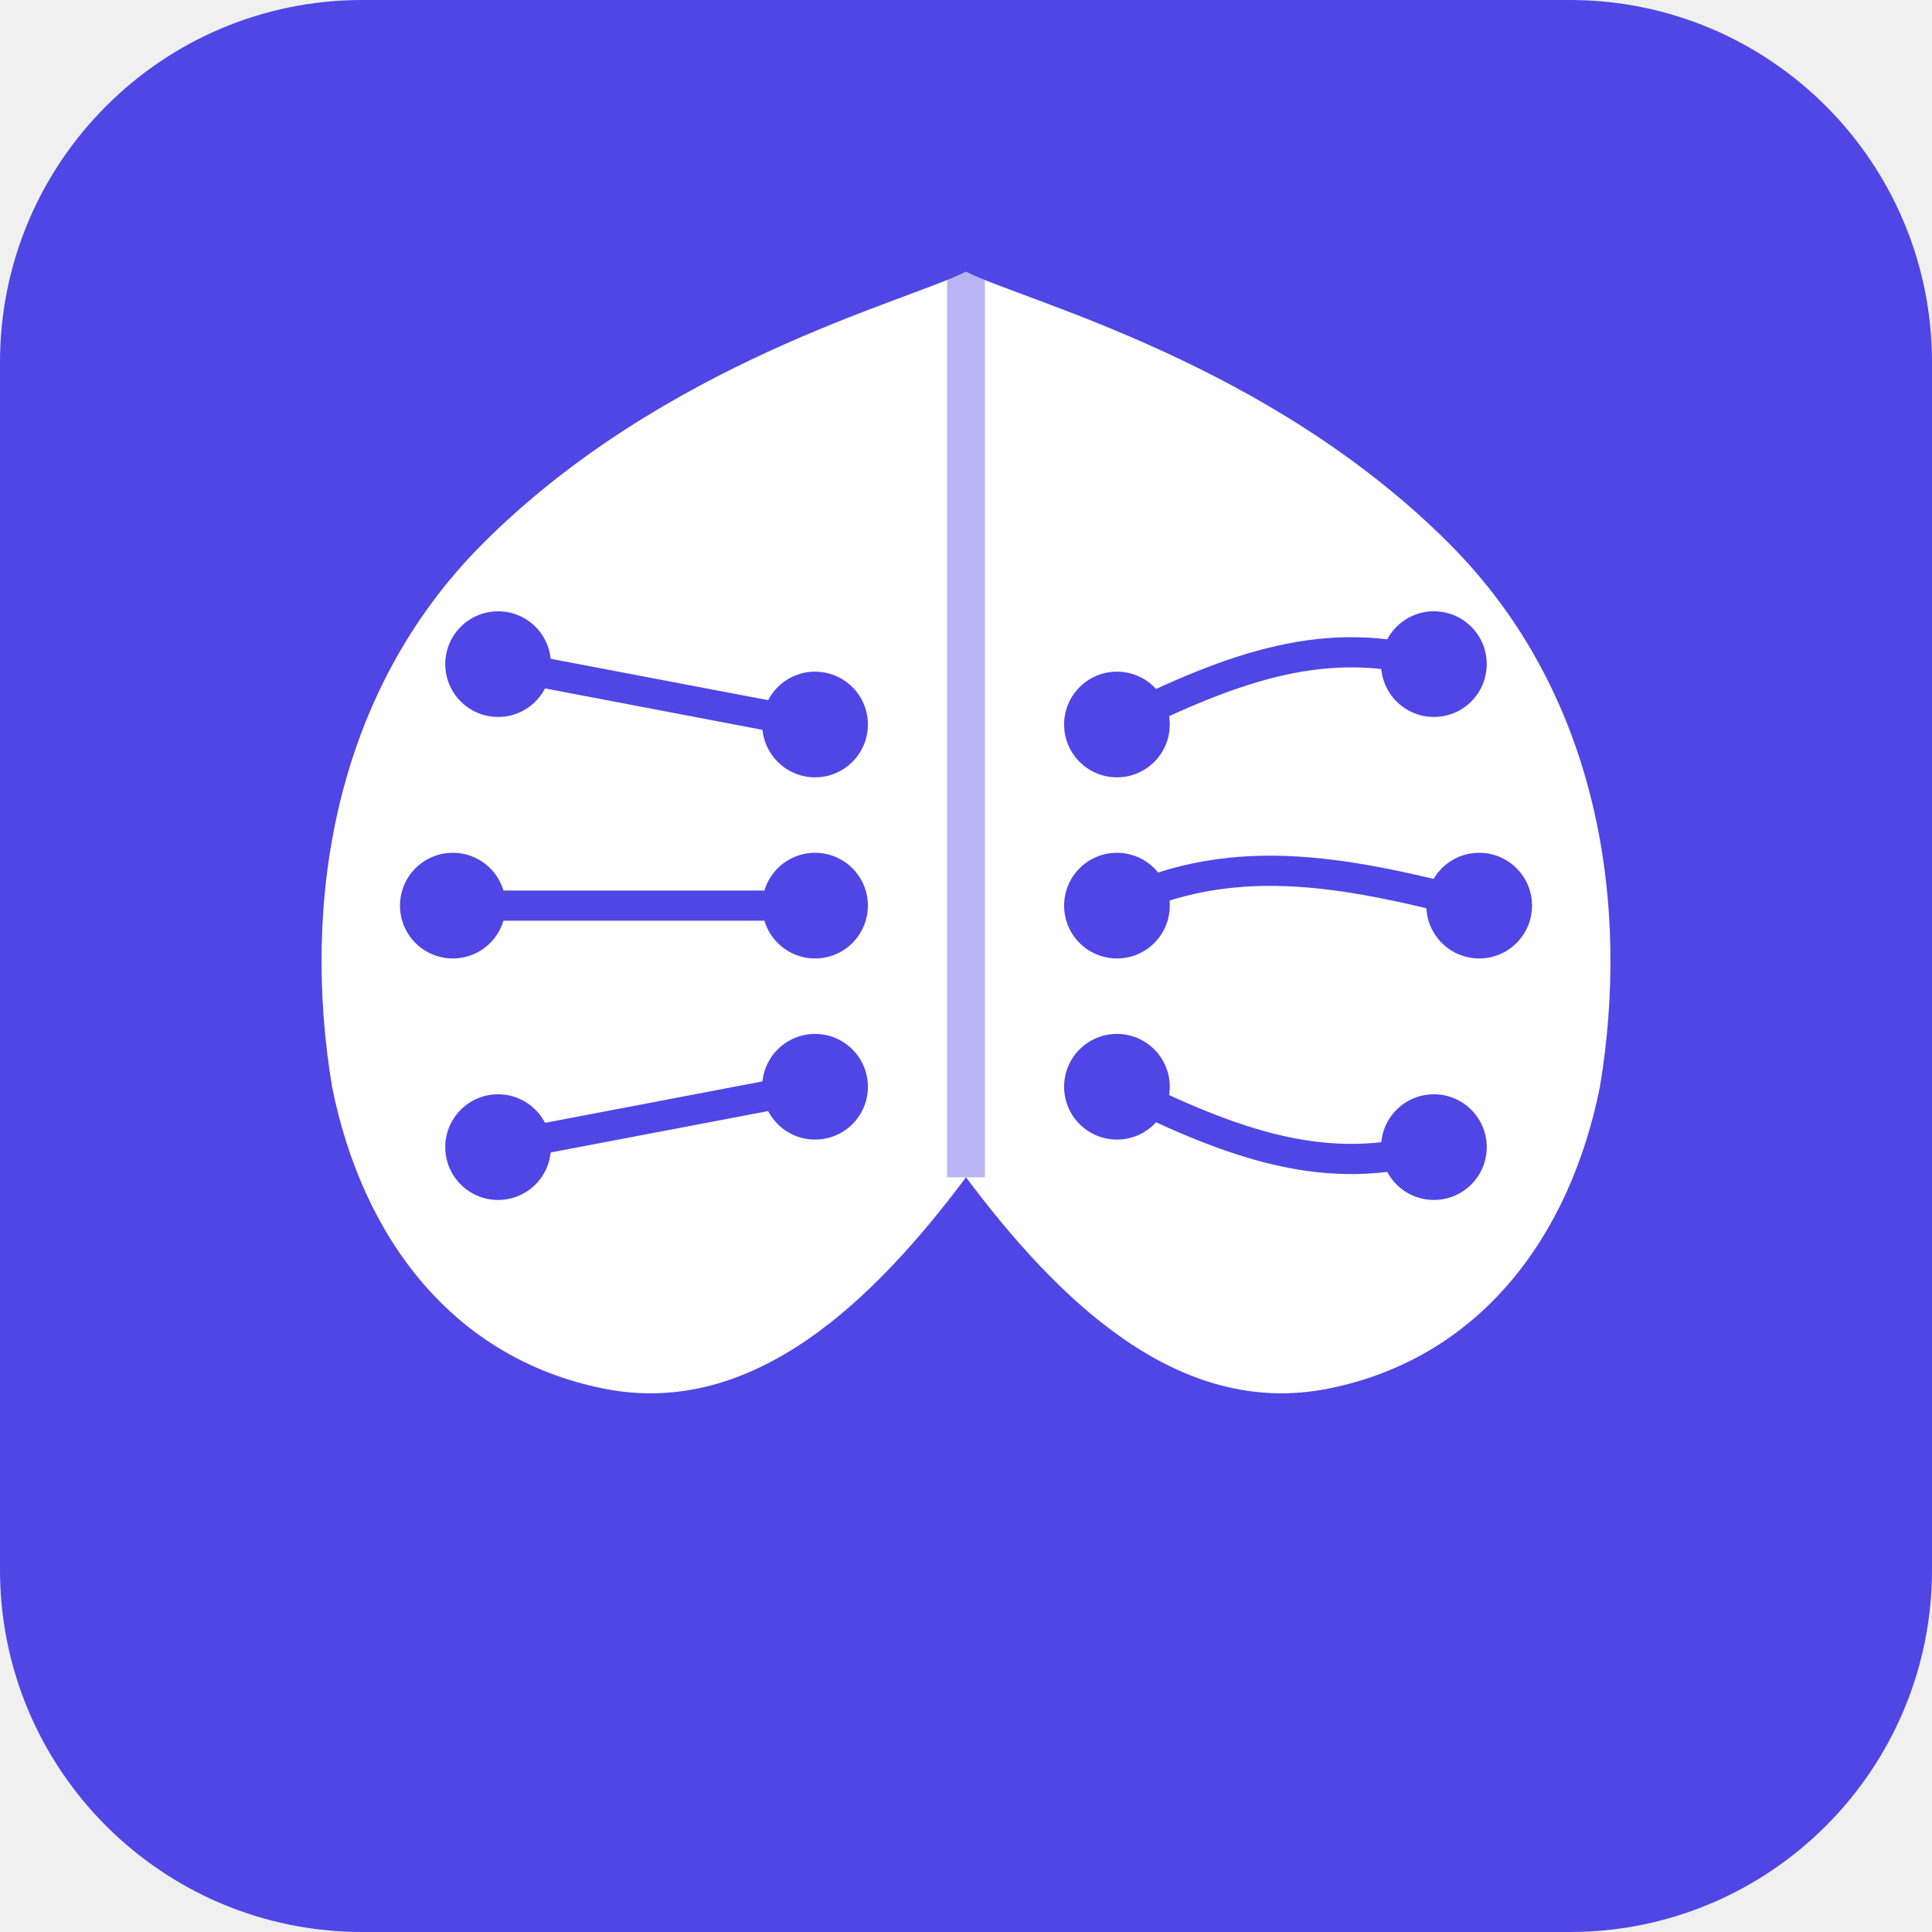
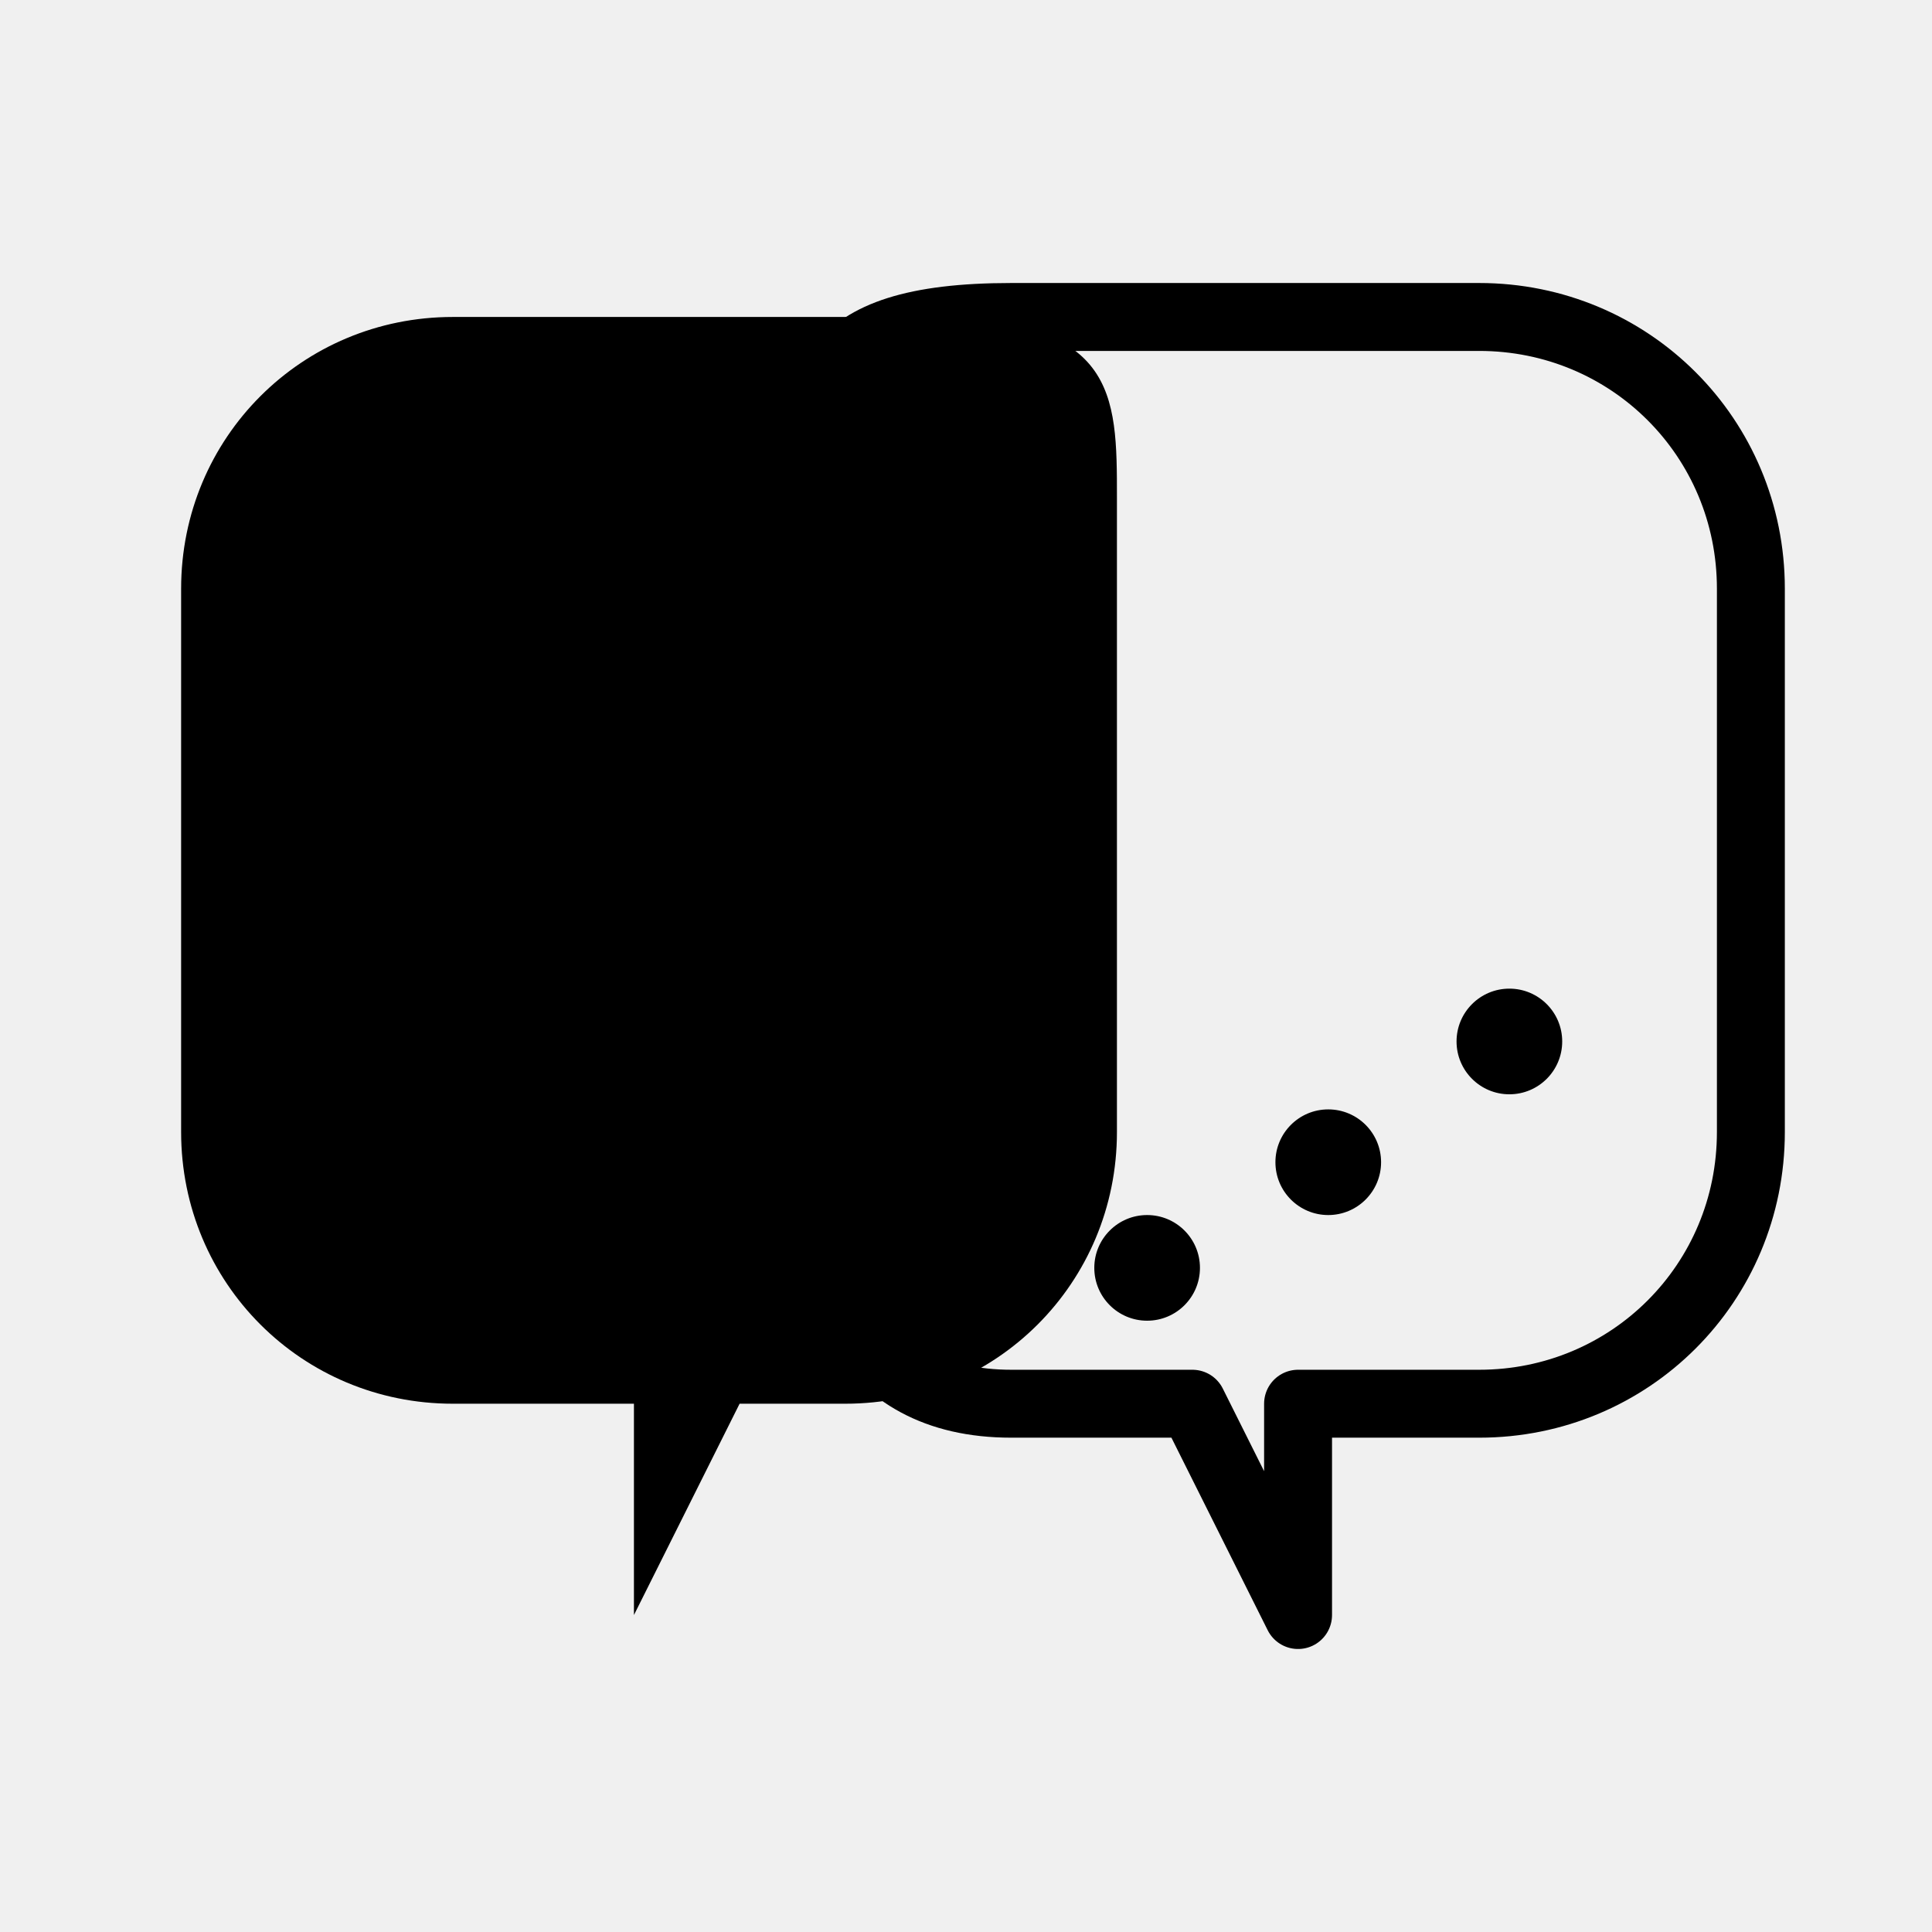
- <svg xmlns="http://www.w3.org/2000/svg" viewBox="0 0 128 128" width="128" height="128">
-   <rect width="128" height="128" rx="24" fill="#4F46E5" />
-   <path d="M64 18            C60 20, 44 24, 32 36            C22 46, 20 60, 22 72            C24 82, 30 90, 40 92            C50 94, 58 86, 64 78            Z" fill="white" />
-   <path d="M64 18            C68 20, 84 24, 96 36            C106 46, 108 60, 106 72            C104 82, 98 90, 88 92            C78 94, 70 86, 64 78            Z" fill="white" />
-   <line x1="64" y1="18" x2="64" y2="78" stroke="#4F46E5" stroke-width="2.5" opacity="0.4" />
-   <circle cx="54" cy="48" r="3.5" fill="#4F46E5" />
-   <circle cx="54" cy="60" r="3.5" fill="#4F46E5" />
-   <circle cx="54" cy="72" r="3.5" fill="#4F46E5" />
-   <circle cx="33" cy="44" r="3.5" fill="#4F46E5" />
-   <circle cx="30" cy="60" r="3.5" fill="#4F46E5" />
-   <circle cx="33" cy="76" r="3.5" fill="#4F46E5" />
-   <line x1="33" y1="44" x2="54" y2="48" stroke="#4F46E5" stroke-width="2" stroke-linecap="round" />
-   <line x1="30" y1="60" x2="54" y2="60" stroke="#4F46E5" stroke-width="2" stroke-linecap="round" />
-   <line x1="33" y1="76" x2="54" y2="72" stroke="#4F46E5" stroke-width="2" stroke-linecap="round" />
-   <circle cx="74" cy="48" r="3.5" fill="#4F46E5" />
-   <circle cx="74" cy="60" r="3.5" fill="#4F46E5" />
-   <circle cx="74" cy="72" r="3.5" fill="#4F46E5" />
-   <circle cx="95" cy="44" r="3.5" fill="#4F46E5" />
-   <circle cx="98" cy="60" r="3.5" fill="#4F46E5" />
-   <circle cx="95" cy="76" r="3.5" fill="#4F46E5" />
-   <path d="M74 48 C82 44, 88 42, 95 44" fill="none" stroke="#4F46E5" stroke-width="2" stroke-linecap="round" />
-   <path d="M74 60 C82 56, 90 58, 98 60" fill="none" stroke="#4F46E5" stroke-width="2" stroke-linecap="round" />
-   <path d="M74 72 C82 76, 88 78, 95 76" fill="none" stroke="#4F46E5" stroke-width="2" stroke-linecap="round" />
+ <svg xmlns="http://www.w3.org/2000/svg" width="128" height="128" viewBox="0 0 128 128" fill="none" role="img" aria-label="Writing Twin AI">
+   <g transform="translate(64,75)">
+     <path d="M-52,-36 C-52,-46 -44,-54 -34,-54 L-3,-54 C10,-54 10,-49 10,-42 L10,0 C10,10 2,18 -8,18 L-15,18 L-22,32 L-22,18 L-34,18 C-44,18 -52,10 -52,0 Z" fill="currentColor" />
+     <path d="M-10,-42 C-10,-49 -10,-54 3,-54 L34,-54 C44,-54 52,-46 52,-36 L52,0 C52,10 44,18 34,18 L22,18 L22,32 L15,18 L3,18 C-7,18 -10,10 -10,0 Z" fill="none" stroke="currentColor" stroke-width="4.5" stroke-linejoin="round" stroke-linecap="round" />
+     <circle cx="12" cy="9" r="3.5" fill="currentColor" />
+     <circle cx="24" cy="2" r="3.5" fill="currentColor" />
+     <circle cx="36" cy="-6" r="3.5" fill="currentColor" />
+   </g>
</svg>
